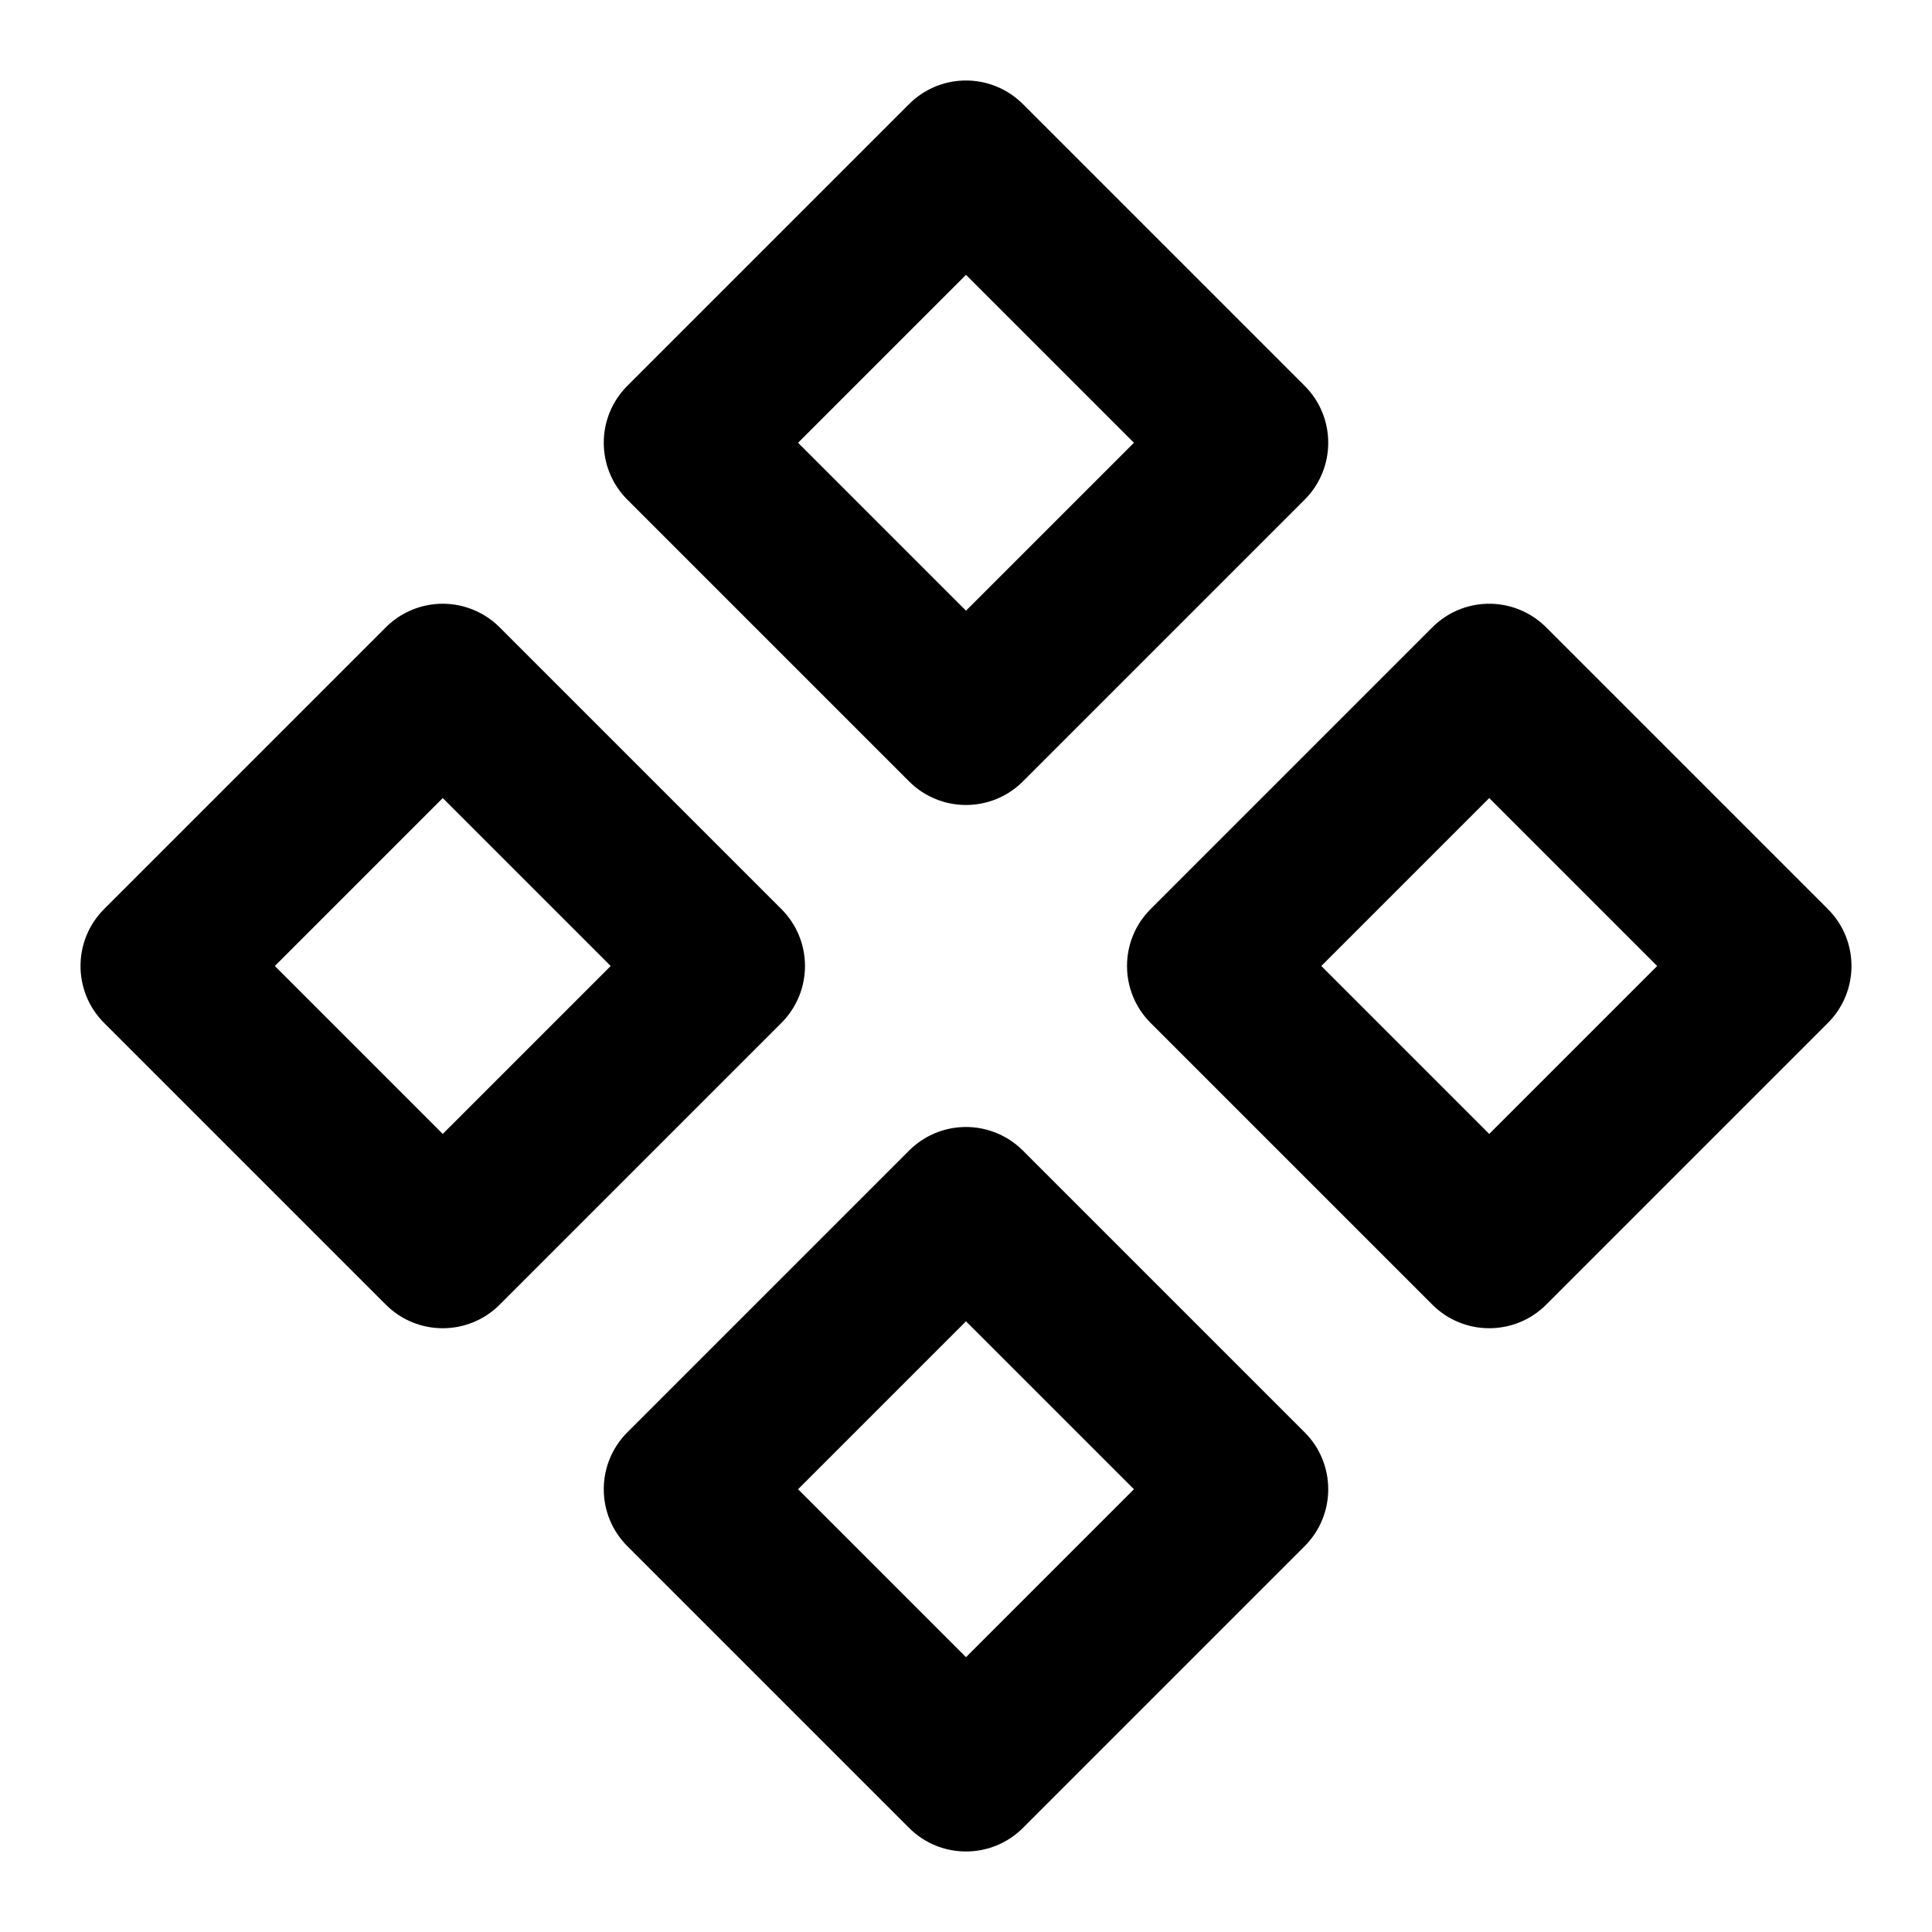
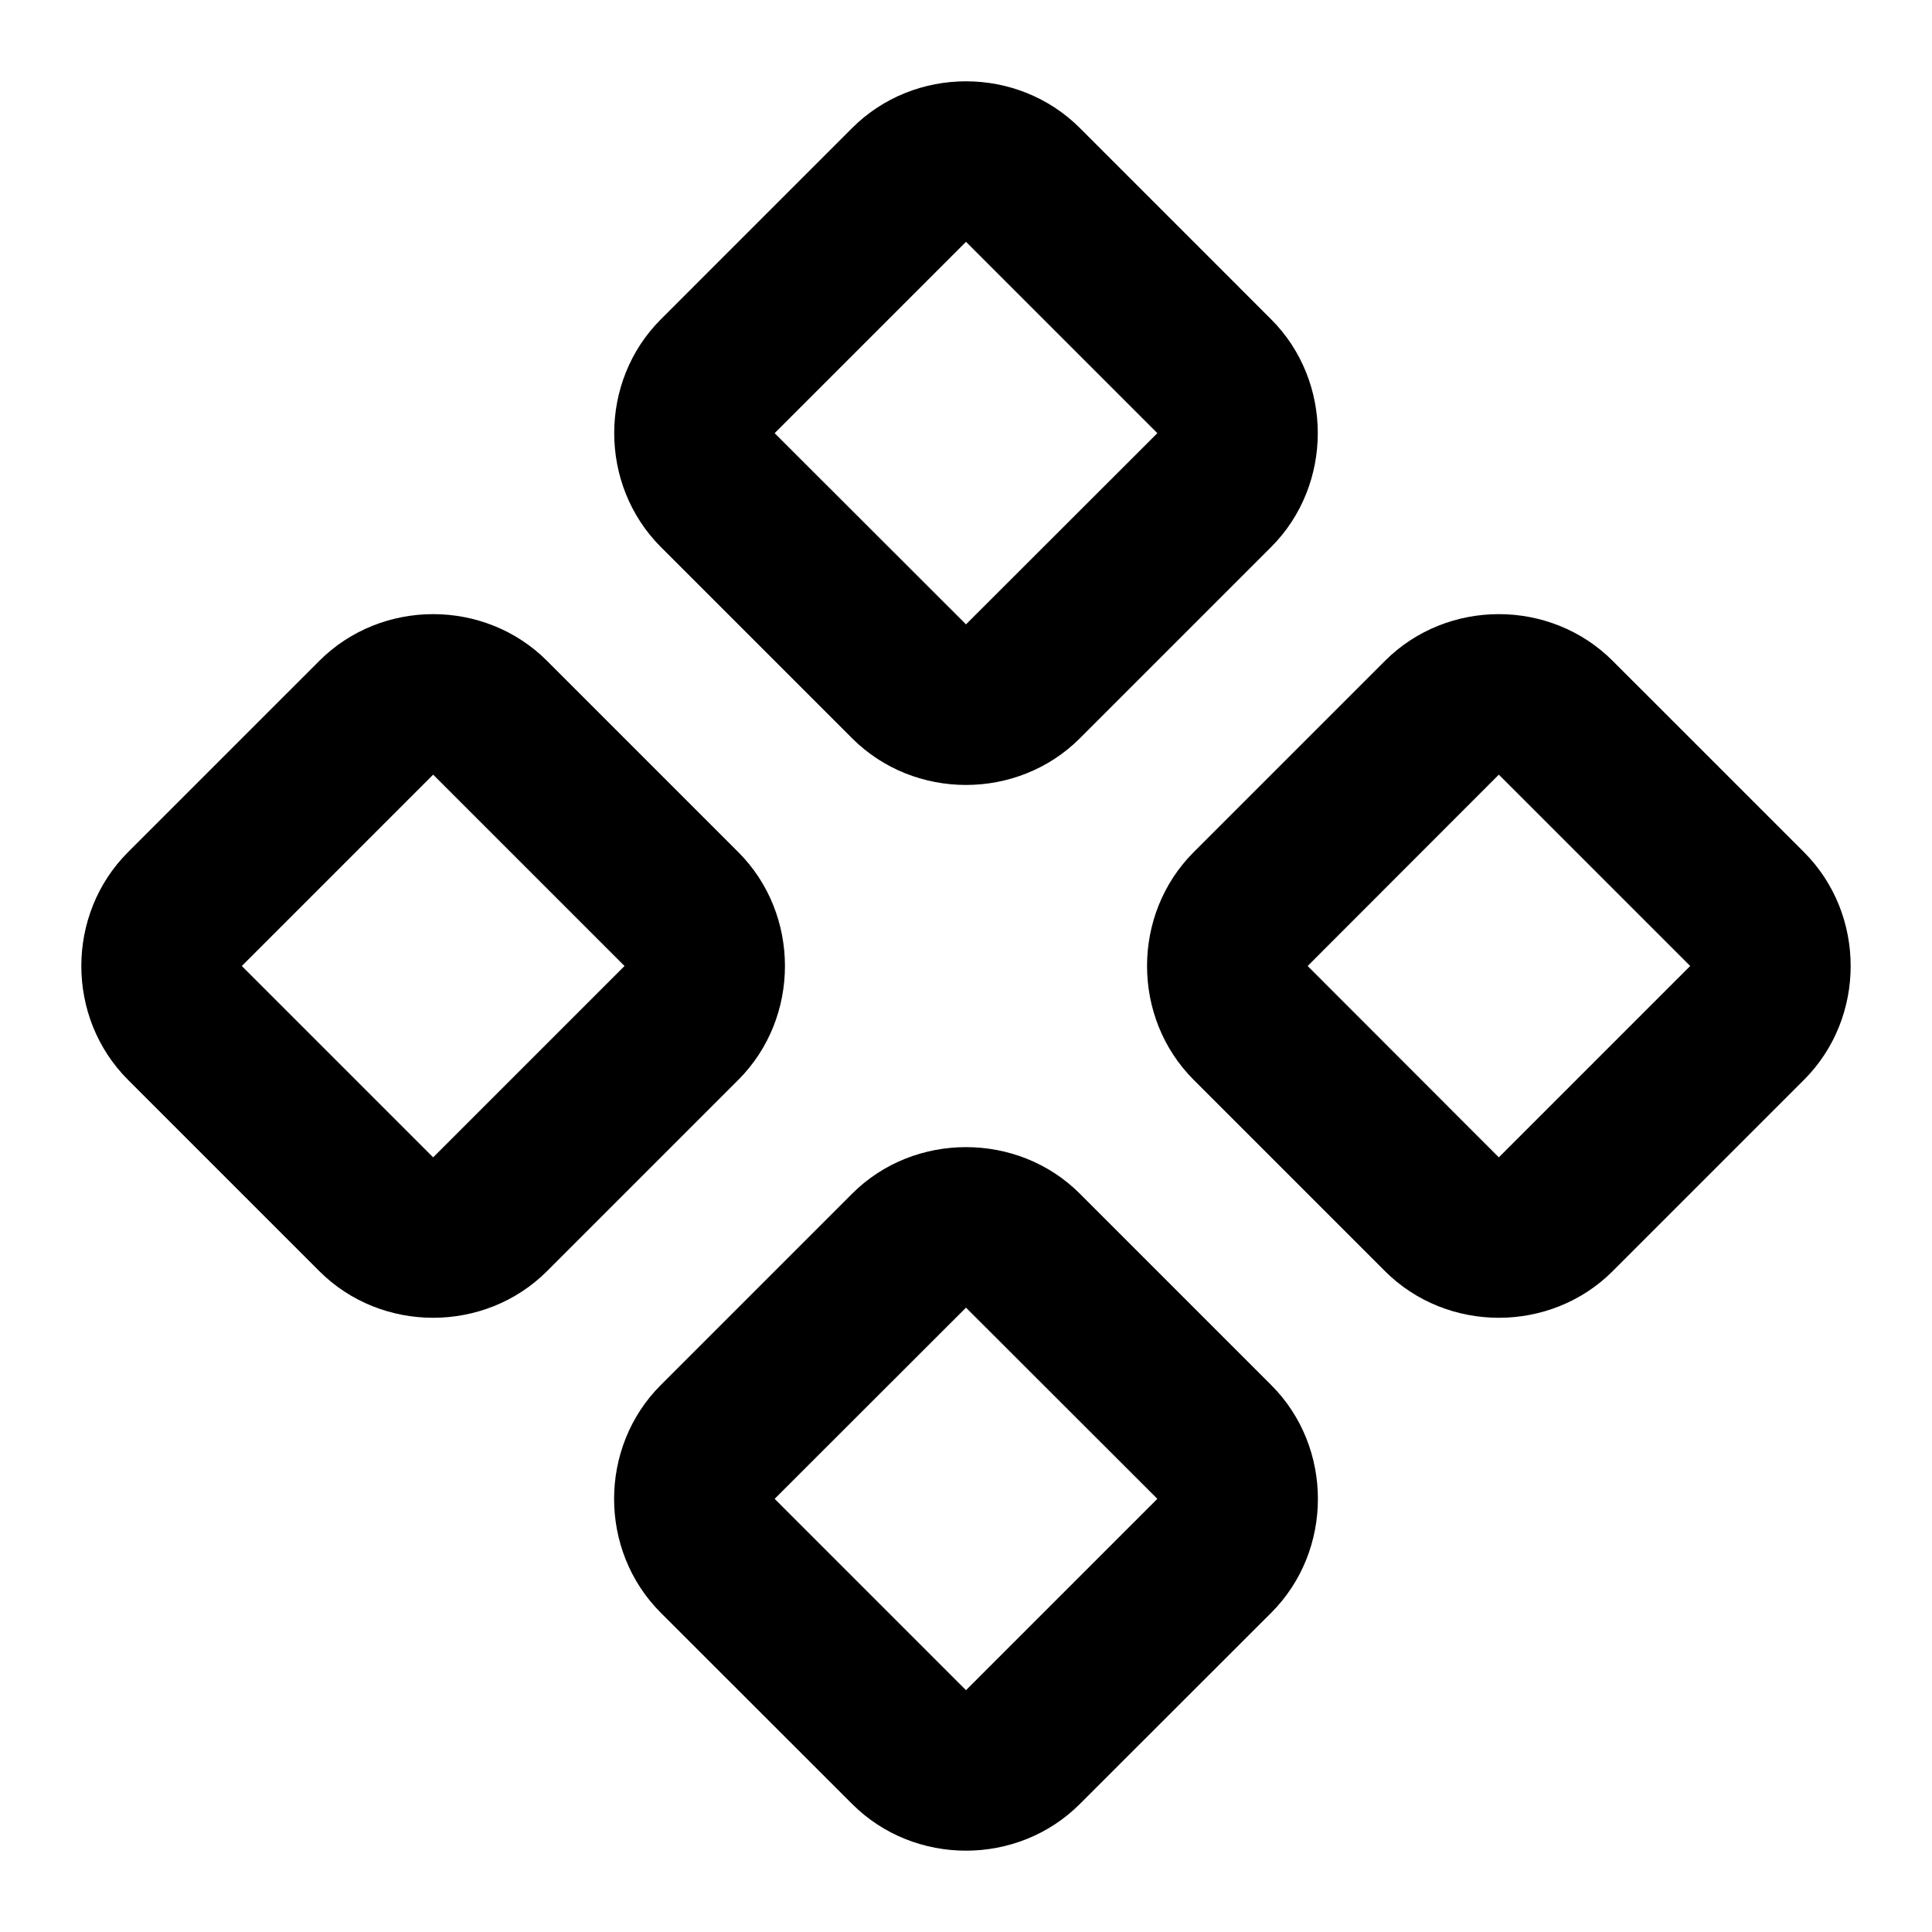
<svg xmlns="http://www.w3.org/2000/svg" width="24" height="24" viewBox="0 0 24 24" fill="currentColor" tags="design,element,group,module,part,symbol" categories="design,development">
-   <path d="M 11.844 1.012 A 1 1 0 0 0 11.293 1.293 L 7.793 4.793 A 1 1 0 0 0 7.793 6.207 L 11.293 9.707 A 1 1 0 0 0 12.707 9.707 L 16.207 6.207 A 1 1 0 0 0 16.207 4.793 L 12.707 1.293 A 1 1 0 0 0 11.844 1.012 z M 12 3.414 L 14.086 5.5 L 12 7.586 L 9.914 5.5 L 12 3.414 z M 5.344 7.512 A 1 1 0 0 0 4.793 7.793 L 1.293 11.293 A 1 1 0 0 0 1.293 12.707 L 4.793 16.207 A 1 1 0 0 0 6.207 16.207 L 9.707 12.707 A 1 1 0 0 0 9.707 11.293 L 6.207 7.793 A 1 1 0 0 0 5.344 7.512 z M 18.344 7.512 A 1 1 0 0 0 17.793 7.793 L 14.293 11.293 A 1 1 0 0 0 14.293 12.707 L 17.793 16.207 A 1 1 0 0 0 19.207 16.207 L 22.707 12.707 A 1 1 0 0 0 22.707 11.293 L 19.207 7.793 A 1 1 0 0 0 18.344 7.512 z M 5.5 9.914 L 7.586 12 L 5.5 14.086 L 3.414 12 L 5.5 9.914 z M 18.5 9.914 L 20.586 12 L 18.5 14.086 L 16.414 12 L 18.5 9.914 z M 11.844 14.012 A 1 1 0 0 0 11.293 14.293 L 7.793 17.793 A 1 1 0 0 0 7.793 19.207 L 11.293 22.707 A 1 1 0 0 0 12.707 22.707 L 16.207 19.207 A 1 1 0 0 0 16.207 17.793 L 12.707 14.293 A 1 1 0 0 0 11.844 14.012 z M 12 16.414 L 14.086 18.5 L 12 20.586 L 9.914 18.5 L 12 16.414 z " />
+   <path d="M 12 1.01 C 11.486 1.01 10.972 1.204 10.586 1.59 L 8.209 3.967 C 7.437 4.739 7.437 6.022 8.209 6.795 L 10.586 9.172 C 11.359 9.944 12.641 9.944 13.414 9.172 L 15.791 6.795 C 16.563 6.022 16.563 4.739 15.791 3.967 L 13.414 1.59 C 13.028 1.204 12.514 1.01 12 1.01 z M 12 3.004 L 14.377 5.381 L 12 7.756 L 9.623 5.381 L 12 3.004 z M 5.381 7.629 C 4.867 7.629 4.353 7.823 3.967 8.209 L 1.59 10.586 C 0.817 11.359 0.817 12.641 1.59 13.414 L 3.967 15.791 C 4.739 16.563 6.022 16.563 6.795 15.791 L 9.172 13.414 C 9.944 12.641 9.944 11.359 9.172 10.586 L 6.795 8.209 C 6.409 7.823 5.895 7.629 5.381 7.629 z M 18.619 7.629 C 18.105 7.629 17.591 7.823 17.205 8.209 L 14.828 10.586 C 14.056 11.359 14.056 12.641 14.828 13.414 L 17.205 15.791 C 17.978 16.563 19.261 16.563 20.033 15.791 L 22.41 13.414 C 23.183 12.641 23.183 11.359 22.41 10.586 L 20.033 8.209 C 19.647 7.823 19.133 7.629 18.619 7.629 z M 5.381 9.623 L 7.758 12 L 5.381 14.377 L 3.004 12 L 5.381 9.623 z M 18.619 9.623 L 20.996 12 L 18.619 14.377 L 16.244 12 L 18.619 9.623 z M 12 14.25 C 11.486 14.25 10.972 14.442 10.586 14.828 L 8.209 17.205 C 7.435 17.978 7.435 19.262 8.209 20.035 L 10.586 22.41 C 11.359 23.183 12.641 23.183 13.414 22.41 L 15.791 20.035 C 16.565 19.262 16.565 17.978 15.791 17.205 L 13.414 14.828 C 13.028 14.442 12.514 14.25 12 14.25 z M 12 16.244 L 14.377 18.619 L 12 20.996 L 9.623 18.619 L 12 16.244 z " />
</svg>
